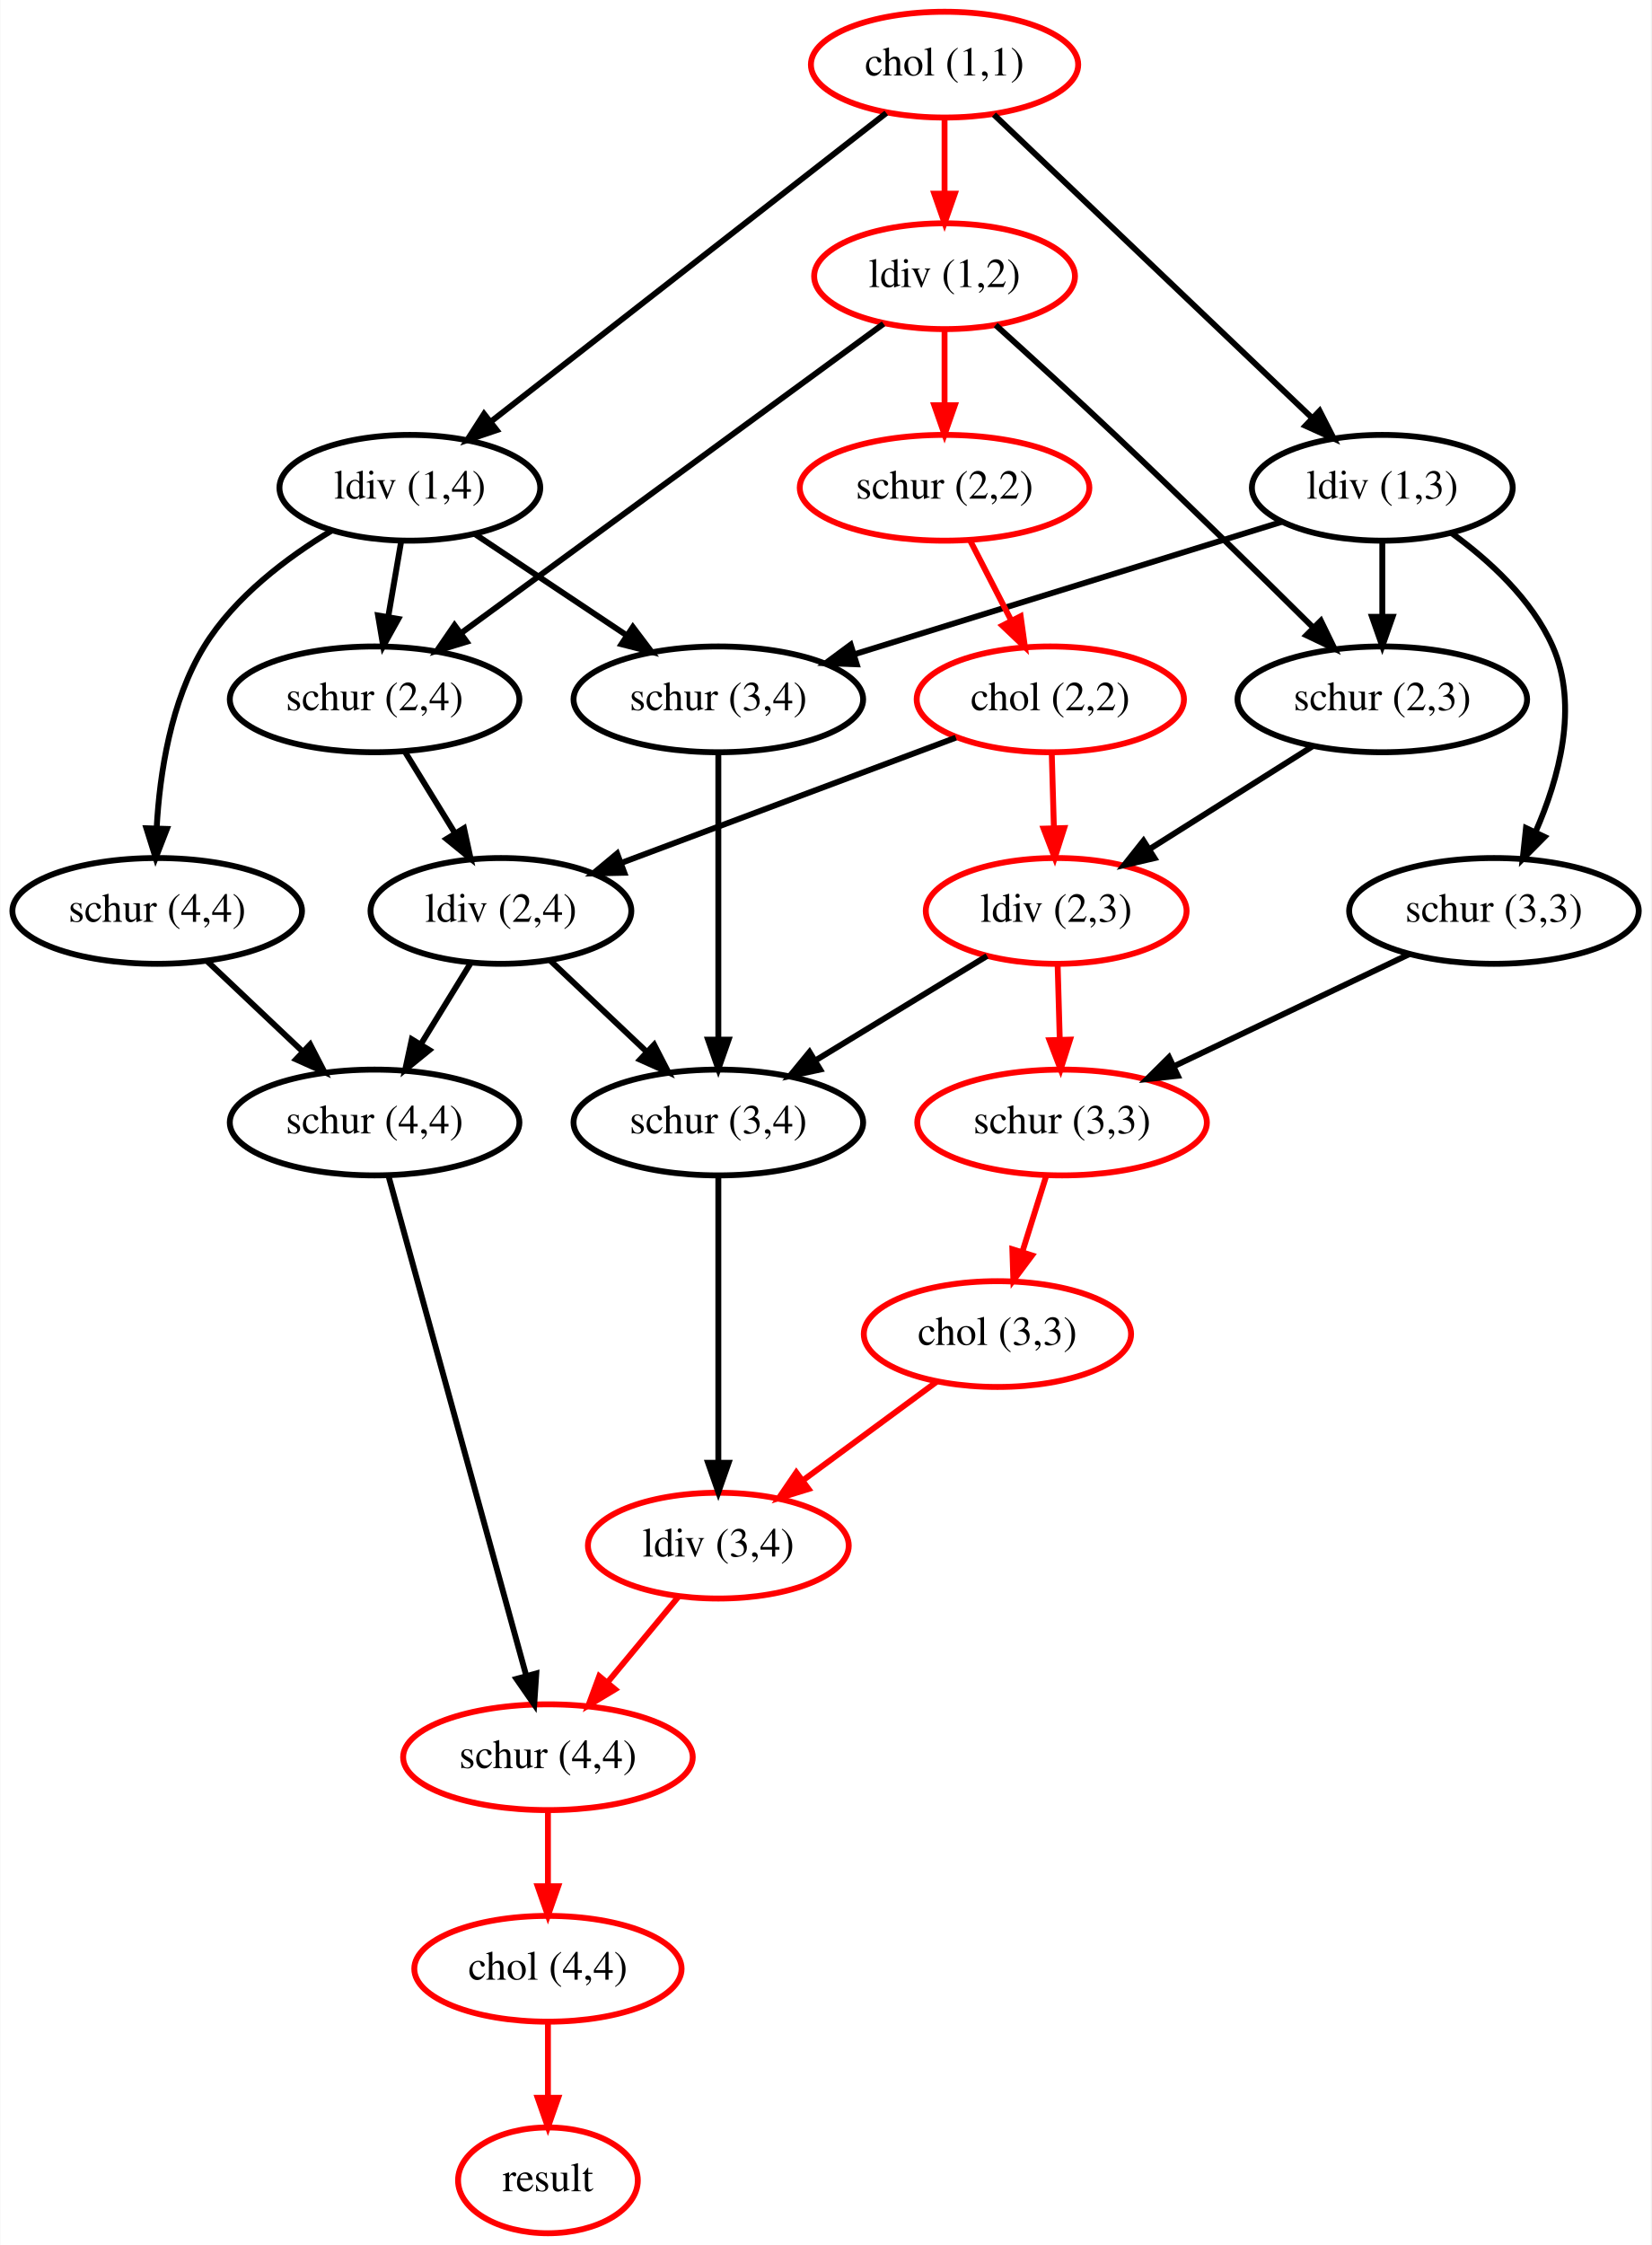
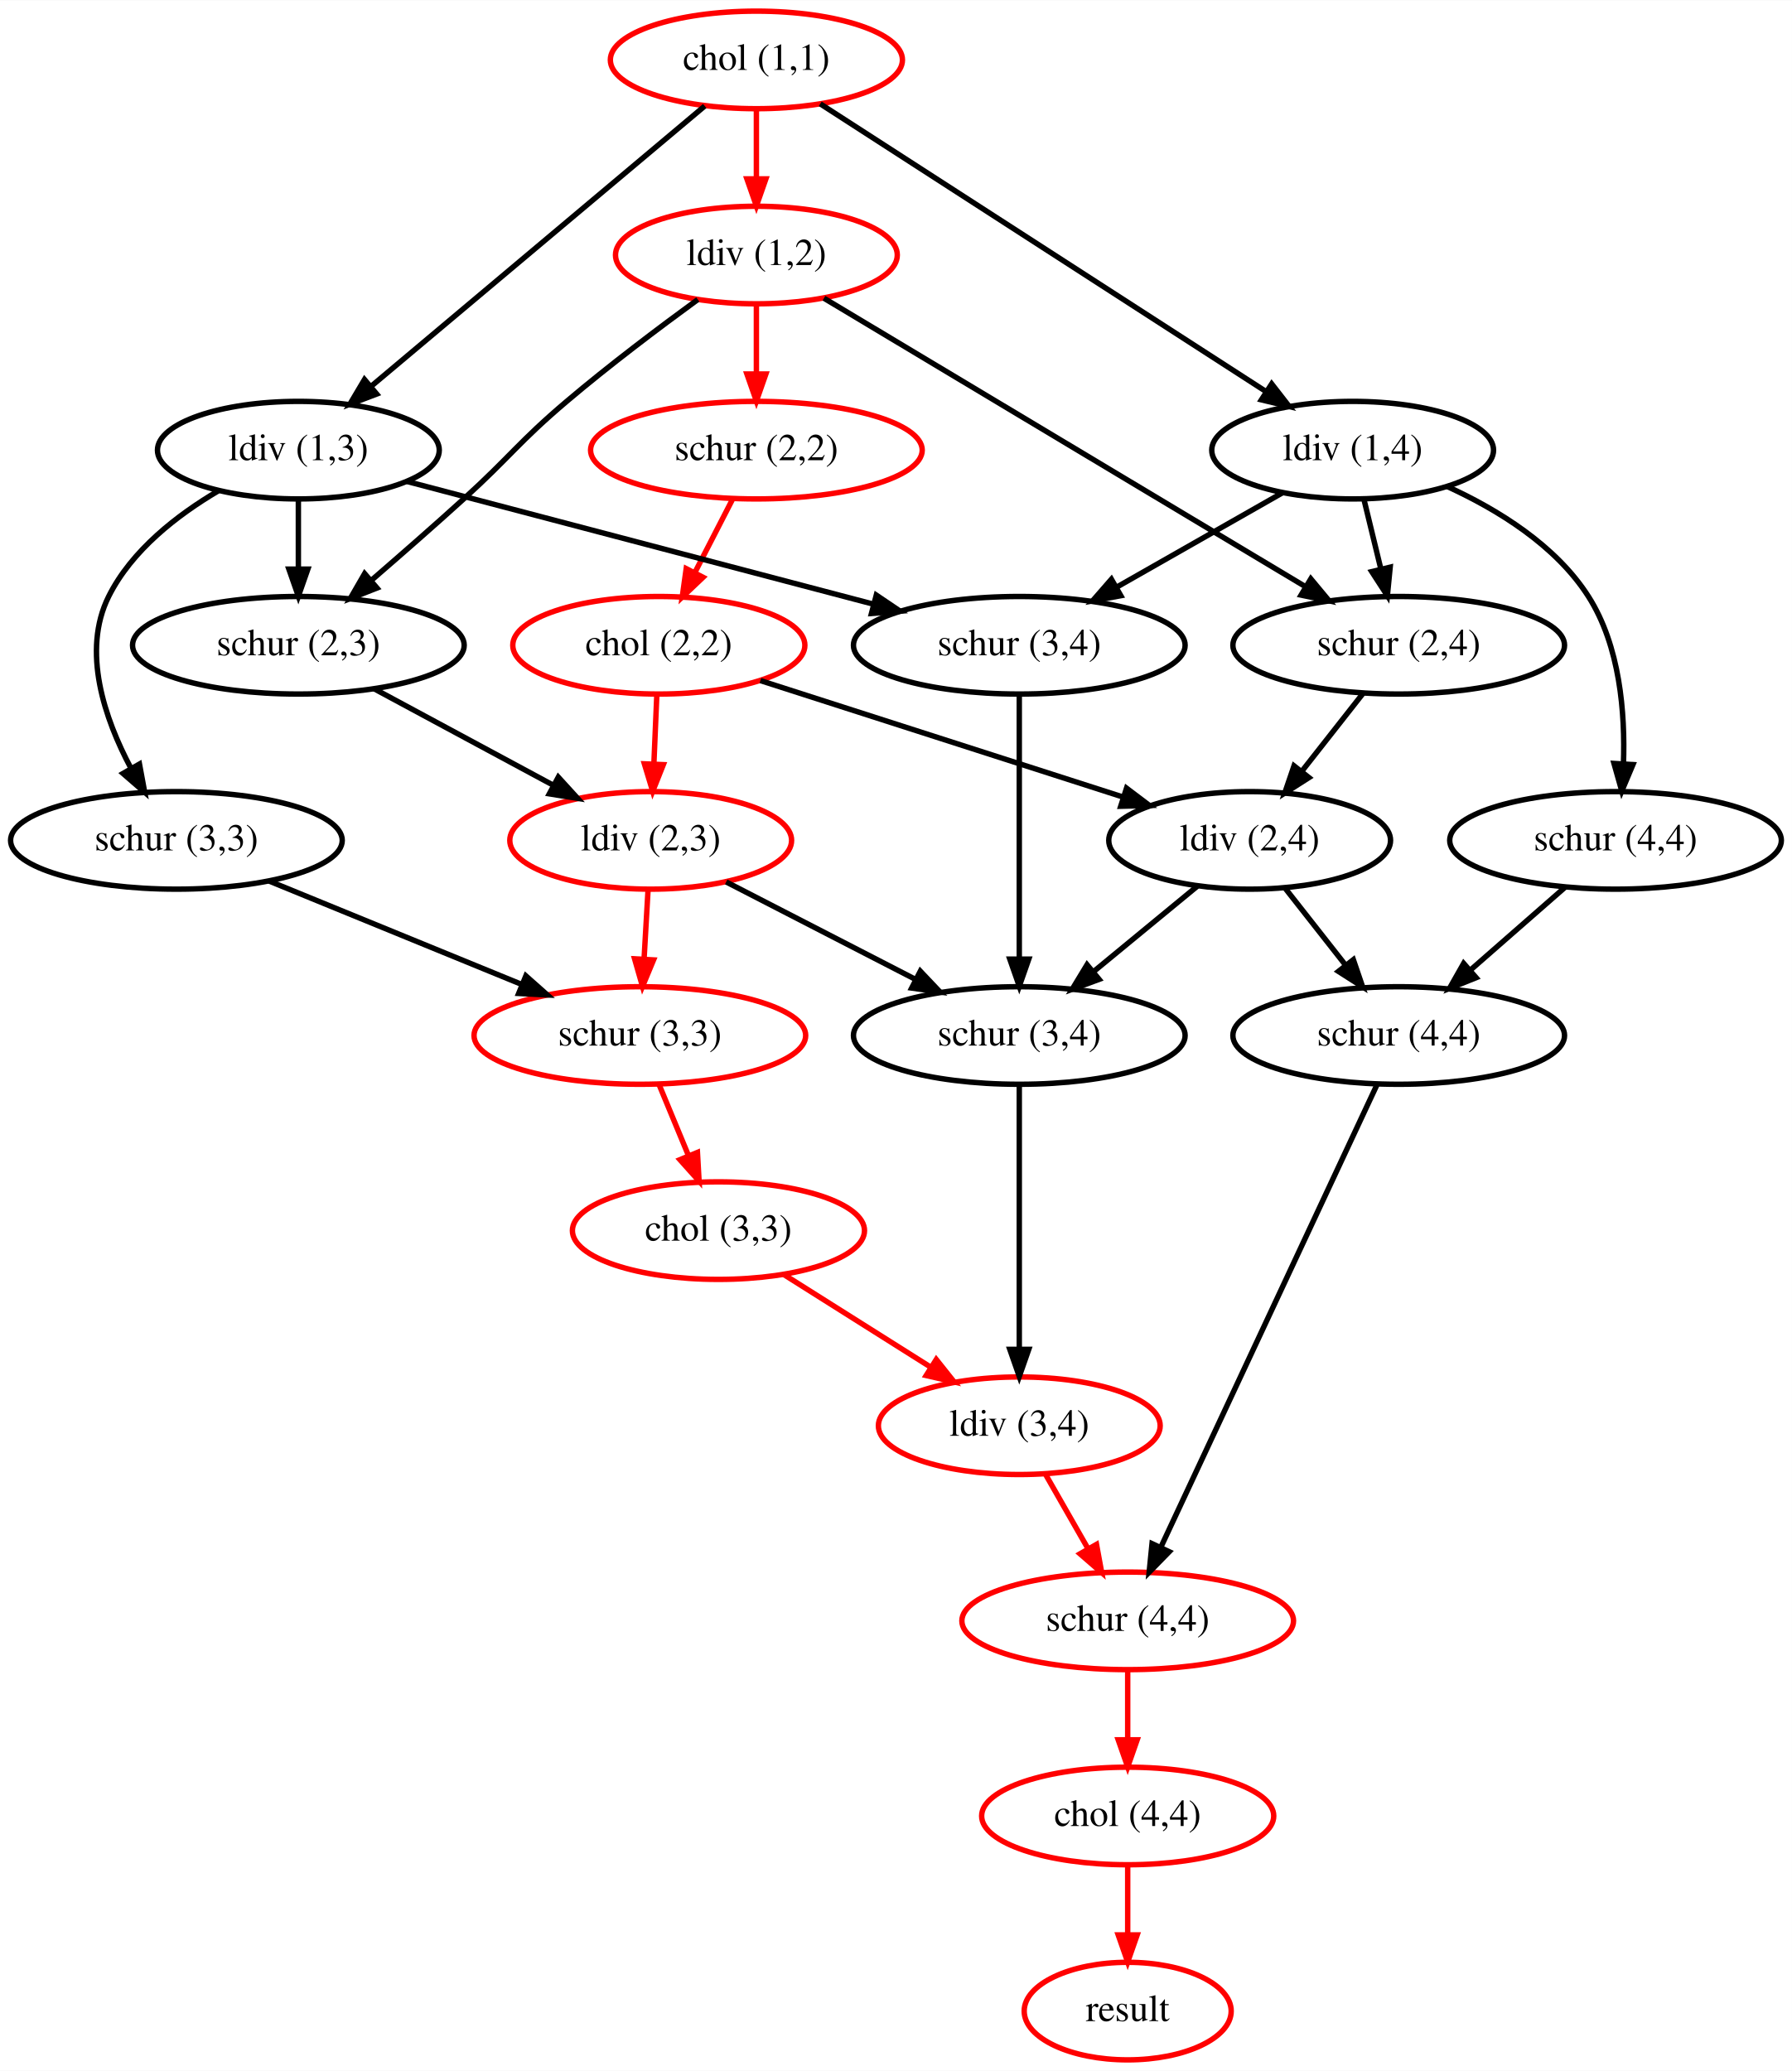
- <svg xmlns="http://www.w3.org/2000/svg" width="562pt" height="764pt" viewBox="0.00 0.00 561.79 764.00">
+ <svg xmlns="http://www.w3.org/2000/svg" width="661pt" height="764pt" viewBox="0.00 0.00 661.19 764.00">
  <g id="graph0" class="graph" transform="scale(1 1) rotate(0) translate(4 760)">
-     <polygon fill="white" stroke="transparent" points="-4,4 -4,-760 557.79,-760 557.79,4 -4,4" />
+     <polygon fill="white" stroke="transparent" points="-4,4 -4,-760 657.19,-760 657.19,4 -4,4" />
    <g id="node1" class="node">
-       <ellipse fill="none" stroke="black" stroke-width="2" cx="123.4" cy="-522" rx="49.29" ry="18" />
-       <text text-anchor="middle" x="123.4" y="-518.3" font-family="Times,serif" font-size="14.00">schur (2,4)</text>
+       <ellipse fill="none" stroke="red" stroke-width="2" cx="275.09" cy="-594" rx="61.19" ry="18" />
+       <text text-anchor="middle" x="275.09" y="-590.3" font-family="Times,serif" font-size="14.00">schur (2,2)</text>
+     </g>
+     <g id="node19" class="node">
+       <ellipse fill="none" stroke="red" stroke-width="2" cx="239.09" cy="-522" rx="53.89" ry="18" />
+       <text text-anchor="middle" x="239.09" y="-518.3" font-family="Times,serif" font-size="14.00">chol (2,2)</text>
+     </g>
+     <g id="edge19" class="edge">
+       <path fill="none" stroke="red" stroke-width="2" d="M266.38,-576.05C262.18,-567.89 257.05,-557.91 252.38,-548.82" />
+       <polygon fill="red" stroke="red" stroke-width="2" points="255.41,-547.08 247.73,-539.79 249.19,-550.28 255.41,-547.08" />
+     </g>
+     <g id="node2" class="node">
+       <ellipse fill="none" stroke="red" stroke-width="2" cx="275.09" cy="-666" rx="51.99" ry="18" />
+       <text text-anchor="middle" x="275.09" y="-662.3" font-family="Times,serif" font-size="14.00">ldiv (1,2)</text>
+     </g>
+     <g id="edge1" class="edge">
+       <path fill="none" stroke="red" stroke-width="2" d="M275.09,-647.7C275.09,-639.98 275.09,-630.71 275.09,-622.11" />
+       <polygon fill="red" stroke="red" stroke-width="2" points="278.59,-622.1 275.09,-612.1 271.59,-622.1 278.59,-622.1" />
+     </g>
+     <g id="node7" class="node">
+       <ellipse fill="none" stroke="black" stroke-width="2" cx="106.09" cy="-522" rx="61.19" ry="18" />
+       <text text-anchor="middle" x="106.09" y="-518.3" font-family="Times,serif" font-size="14.00">schur (2,3)</text>
+     </g>
+     <g id="edge6" class="edge">
+       <path fill="none" stroke="black" stroke-width="2" d="M253.48,-649.59C239.4,-639.32 220.79,-625.31 205.09,-612 187.35,-596.96 184.32,-591.63 167.09,-576 156.08,-566.01 143.73,-555.21 133.04,-545.98" />
+       <polygon fill="black" stroke="black" stroke-width="2" points="135.1,-543.13 125.24,-539.26 130.54,-548.44 135.1,-543.13" />
+     </g>
+     <g id="node21" class="node">
+       <ellipse fill="none" stroke="black" stroke-width="2" cx="512.09" cy="-522" rx="61.19" ry="18" />
+       <text text-anchor="middle" x="512.09" y="-518.3" font-family="Times,serif" font-size="14.00">schur (2,4)</text>
+     </g>
+     <g id="edge27" class="edge">
+       <path fill="none" stroke="black" stroke-width="2" d="M300.01,-650.07C342.55,-624.58 429.26,-572.63 477.6,-543.67" />
+       <polygon fill="black" stroke="black" stroke-width="2" points="479.66,-546.51 486.44,-538.37 476.06,-540.51 479.66,-546.51" />
+     </g>
+     <g id="node3" class="node">
+       <ellipse fill="none" stroke="black" stroke-width="2" cx="372.09" cy="-522" rx="61.19" ry="18" />
+       <text text-anchor="middle" x="372.09" y="-518.3" font-family="Times,serif" font-size="14.00">schur (3,4)</text>
+     </g>
+     <g id="node9" class="node">
+       <ellipse fill="none" stroke="black" stroke-width="2" cx="372.09" cy="-378" rx="61.19" ry="18" />
+       <text text-anchor="middle" x="372.09" y="-374.3" font-family="Times,serif" font-size="14.00">schur (3,4)</text>
+     </g>
+     <g id="edge9" class="edge">
+       <path fill="none" stroke="black" stroke-width="2" d="M372.09,-503.87C372.09,-479.67 372.09,-435.21 372.09,-406.39" />
+       <polygon fill="black" stroke="black" stroke-width="2" points="375.59,-406.19 372.09,-396.19 368.59,-406.19 375.59,-406.19" />
+     </g>
+     <g id="node4" class="node">
+       <ellipse fill="none" stroke="black" stroke-width="2" cx="106.09" cy="-594" rx="51.99" ry="18" />
+       <text text-anchor="middle" x="106.09" y="-590.3" font-family="Times,serif" font-size="14.00">ldiv (1,3)</text>
+     </g>
+     <g id="edge2" class="edge">
+       <path fill="none" stroke="black" stroke-width="2" d="M146.21,-582.44C192.06,-570.38 267.34,-550.57 318.26,-537.17" />
+       <polygon fill="black" stroke="black" stroke-width="2" points="319.33,-540.51 328.11,-534.58 317.55,-533.74 319.33,-540.51" />
+     </g>
+     <g id="edge5" class="edge">
+       <path fill="none" stroke="black" stroke-width="2" d="M106.09,-575.7C106.09,-567.98 106.09,-558.71 106.09,-550.11" />
+       <polygon fill="black" stroke="black" stroke-width="2" points="109.59,-550.1 106.09,-540.1 102.59,-550.1 109.59,-550.1" />
+     </g>
+     <g id="node18" class="node">
+       <ellipse fill="none" stroke="black" stroke-width="2" cx="61.09" cy="-450" rx="61.19" ry="18" />
+       <text text-anchor="middle" x="61.09" y="-446.3" font-family="Times,serif" font-size="14.00">schur (3,3)</text>
+     </g>
+     <g id="edge18" class="edge">
+       <path fill="none" stroke="black" stroke-width="2" d="M76.53,-578.97C61.47,-570.1 44.58,-557.06 36.09,-540 26.06,-519.81 34.57,-494.97 44.29,-476.67" />
+       <polygon fill="black" stroke="black" stroke-width="2" points="47.46,-478.17 49.39,-467.75 41.39,-474.69 47.46,-478.17" />
+     </g>
+     <g id="node5" class="node">
+       <ellipse fill="none" stroke="black" stroke-width="2" cx="495.09" cy="-594" rx="51.99" ry="18" />
+       <text text-anchor="middle" x="495.09" y="-590.3" font-family="Times,serif" font-size="14.00">ldiv (1,4)</text>
+     </g>
+     <g id="edge3" class="edge">
+       <path fill="none" stroke="black" stroke-width="2" d="M469.31,-578.33C451.47,-568.17 427.5,-554.53 407.82,-543.33" />
+       <polygon fill="black" stroke="black" stroke-width="2" points="409.55,-540.29 399.12,-538.38 406.08,-546.37 409.55,-540.29" />
    </g>
    <g id="node8" class="node">
-       <ellipse fill="none" stroke="black" stroke-width="2" cx="166.4" cy="-450" rx="44.39" ry="18" />
-       <text text-anchor="middle" x="166.4" y="-446.3" font-family="Times,serif" font-size="14.00">ldiv (2,4)</text>
-     </g>
-     <g id="edge6" class="edge">
-       <path fill="none" stroke="black" stroke-width="2" d="M133.8,-504.05C138.88,-495.8 145.08,-485.7 150.71,-476.54" />
-       <polygon fill="black" stroke="black" stroke-width="2" points="153.83,-478.14 156.08,-467.79 147.87,-474.48 153.83,-478.14" />
-     </g>
-     <g id="node2" class="node">
-       <ellipse fill="none" stroke="black" stroke-width="2" cx="135.4" cy="-594" rx="44.39" ry="18" />
-       <text text-anchor="middle" x="135.4" y="-590.3" font-family="Times,serif" font-size="14.00">ldiv (1,4)</text>
-     </g>
-     <g id="edge1" class="edge">
-       <path fill="none" stroke="black" stroke-width="2" d="M132.43,-575.7C131.11,-567.98 129.52,-558.71 128.04,-550.11" />
-       <polygon fill="black" stroke="black" stroke-width="2" points="131.47,-549.37 126.33,-540.1 124.57,-550.55 131.47,-549.37" />
-     </g>
-     <g id="node7" class="node">
-       <ellipse fill="none" stroke="black" stroke-width="2" cx="49.4" cy="-450" rx="49.29" ry="18" />
-       <text text-anchor="middle" x="49.4" y="-446.3" font-family="Times,serif" font-size="14.00">schur (4,4)</text>
-     </g>
-     <g id="edge5" class="edge">
-       <path fill="none" stroke="black" stroke-width="2" d="M108.75,-579.4C93.65,-570.29 75.76,-556.89 65.4,-540 54,-521.43 50.26,-496.84 49.22,-478.22" />
-       <polygon fill="black" stroke="black" stroke-width="2" points="52.71,-477.91 48.88,-468.03 45.72,-478.14 52.71,-477.91" />
+       <ellipse fill="none" stroke="black" stroke-width="2" cx="592.09" cy="-450" rx="61.19" ry="18" />
+       <text text-anchor="middle" x="592.09" y="-446.3" font-family="Times,serif" font-size="14.00">schur (4,4)</text>
+     </g>
+     <g id="edge7" class="edge">
+       <path fill="none" stroke="black" stroke-width="2" d="M529.9,-580.62C548.51,-572.13 570.02,-558.94 582.09,-540 593.75,-521.72 595.68,-496.96 595.01,-478.19" />
+       <polygon fill="black" stroke="black" stroke-width="2" points="598.51,-477.96 594.4,-468.2 591.52,-478.39 598.51,-477.96" />
+     </g>
+     <g id="edge26" class="edge">
+       <path fill="none" stroke="black" stroke-width="2" d="M499.21,-576.05C501.1,-568.26 503.39,-558.82 505.52,-550.08" />
+       <polygon fill="black" stroke="black" stroke-width="2" points="508.94,-550.82 507.9,-540.28 502.14,-549.17 508.94,-550.82" />
+     </g>
+     <g id="node6" class="node">
+       <ellipse fill="none" stroke="red" stroke-width="2" cx="275.09" cy="-738" rx="53.89" ry="18" />
+       <text text-anchor="middle" x="275.09" y="-734.3" font-family="Times,serif" font-size="14.00">chol (1,1)</text>
+     </g>
+     <g id="edge17" class="edge">
+       <path fill="none" stroke="red" stroke-width="2" d="M275.09,-719.7C275.09,-711.98 275.09,-702.71 275.09,-694.11" />
+       <polygon fill="red" stroke="red" stroke-width="2" points="278.59,-694.1 275.09,-684.1 271.59,-694.1 278.59,-694.1" />
+     </g>
+     <g id="edge4" class="edge">
+       <path fill="none" stroke="black" stroke-width="2" d="M256.04,-720.99C225.91,-695.67 167.18,-646.33 132.84,-617.48" />
+       <polygon fill="black" stroke="black" stroke-width="2" points="134.99,-614.71 125.08,-610.95 130.49,-620.07 134.99,-614.71" />
+     </g>
+     <g id="edge25" class="edge">
+       <path fill="none" stroke="black" stroke-width="2" d="M298.64,-721.8C338.34,-696.18 418.62,-644.36 463.28,-615.53" />
+       <polygon fill="black" stroke="black" stroke-width="2" points="465.22,-618.45 471.72,-610.09 461.42,-612.57 465.22,-618.45" />
+     </g>
+     <g id="node10" class="node">
+       <ellipse fill="none" stroke="red" stroke-width="2" cx="236.09" cy="-450" rx="51.99" ry="18" />
+       <text text-anchor="middle" x="236.09" y="-446.3" font-family="Times,serif" font-size="14.00">ldiv (2,3)</text>
+     </g>
+     <g id="edge20" class="edge">
+       <path fill="none" stroke="black" stroke-width="2" d="M133.98,-505.98C153.35,-495.56 179.33,-481.57 200.23,-470.31" />
+       <polygon fill="black" stroke="black" stroke-width="2" points="202,-473.34 209.14,-465.51 198.68,-467.17 202,-473.34" />
+     </g>
+     <g id="node15" class="node">
+       <ellipse fill="none" stroke="black" stroke-width="2" cx="512.09" cy="-378" rx="61.19" ry="18" />
+       <text text-anchor="middle" x="512.09" y="-374.3" font-family="Times,serif" font-size="14.00">schur (4,4)</text>
+     </g>
+     <g id="edge30" class="edge">
+       <path fill="none" stroke="black" stroke-width="2" d="M573.54,-432.76C563.11,-423.64 549.93,-412.1 538.45,-402.06" />
+       <polygon fill="black" stroke="black" stroke-width="2" points="540.66,-399.34 530.83,-395.39 536.05,-404.61 540.66,-399.34" />
+     </g>
+     <g id="node12" class="node">
+       <ellipse fill="none" stroke="red" stroke-width="2" cx="372.09" cy="-234" rx="51.99" ry="18" />
+       <text text-anchor="middle" x="372.09" y="-230.3" font-family="Times,serif" font-size="14.00">ldiv (3,4)</text>
+     </g>
+     <g id="edge11" class="edge">
+       <path fill="none" stroke="black" stroke-width="2" d="M372.09,-359.87C372.09,-335.67 372.09,-291.21 372.09,-262.39" />
+       <polygon fill="black" stroke="black" stroke-width="2" points="375.59,-262.19 372.09,-252.19 368.59,-262.19 375.59,-262.19" />
+     </g>
+     <g id="edge8" class="edge">
+       <path fill="none" stroke="black" stroke-width="2" d="M263.94,-434.67C284.07,-424.31 311.51,-410.18 333.71,-398.75" />
+       <polygon fill="black" stroke="black" stroke-width="2" points="335.58,-401.73 342.87,-394.04 332.38,-395.51 335.58,-401.73" />
+     </g>
+     <g id="node20" class="node">
+       <ellipse fill="none" stroke="red" stroke-width="2" cx="232.09" cy="-378" rx="61.19" ry="18" />
+       <text text-anchor="middle" x="232.09" y="-374.3" font-family="Times,serif" font-size="14.00">schur (3,3)</text>
+     </g>
+     <g id="edge22" class="edge">
+       <path fill="none" stroke="red" stroke-width="2" d="M235.11,-431.7C234.67,-423.98 234.14,-414.71 233.64,-406.11" />
+       <polygon fill="red" stroke="red" stroke-width="2" points="237.14,-405.89 233.07,-396.1 230.15,-406.29 237.14,-405.89" />
+     </g>
+     <g id="node11" class="node">
+       <ellipse fill="none" stroke="black" stroke-width="2" cx="457.09" cy="-450" rx="51.99" ry="18" />
+       <text text-anchor="middle" x="457.09" y="-446.3" font-family="Times,serif" font-size="14.00">ldiv (2,4)</text>
+     </g>
+     <g id="edge10" class="edge">
+       <path fill="none" stroke="black" stroke-width="2" d="M437.81,-433.12C426.48,-423.78 411.97,-411.84 399.47,-401.55" />
+       <polygon fill="black" stroke="black" stroke-width="2" points="401.54,-398.72 391.6,-395.06 397.09,-404.12 401.54,-398.72" />
+     </g>
+     <g id="edge31" class="edge">
+       <path fill="none" stroke="black" stroke-width="2" d="M470.13,-432.41C476.81,-423.91 485.09,-413.37 492.52,-403.91" />
+       <polygon fill="black" stroke="black" stroke-width="2" points="495.35,-405.98 498.77,-395.96 489.84,-401.66 495.35,-405.98" />
+     </g>
+     <g id="node14" class="node">
+       <ellipse fill="none" stroke="red" stroke-width="2" cx="412.09" cy="-162" rx="61.19" ry="18" />
+       <text text-anchor="middle" x="412.09" y="-158.3" font-family="Times,serif" font-size="14.00">schur (4,4)</text>
+     </g>
+     <g id="edge13" class="edge">
+       <path fill="none" stroke="red" stroke-width="2" d="M381.78,-216.05C386.49,-207.8 392.27,-197.7 397.5,-188.54" />
+       <polygon fill="red" stroke="red" stroke-width="2" points="400.58,-190.21 402.5,-179.79 394.5,-186.73 400.58,-190.21" />
+     </g>
+     <g id="node13" class="node">
+       <ellipse fill="none" stroke="red" stroke-width="2" cx="261.09" cy="-306" rx="53.89" ry="18" />
+       <text text-anchor="middle" x="261.09" y="-302.3" font-family="Times,serif" font-size="14.00">chol (3,3)</text>
+     </g>
+     <g id="edge12" class="edge">
+       <path fill="none" stroke="red" stroke-width="2" d="M285.18,-289.81C301.03,-279.81 321.99,-266.6 339.35,-255.65" />
+       <polygon fill="red" stroke="red" stroke-width="2" points="341.46,-258.45 348.06,-250.16 337.73,-252.53 341.46,-258.45" />
    </g>
    <g id="node16" class="node">
-       <ellipse fill="none" stroke="black" stroke-width="2" cx="240.4" cy="-522" rx="49.29" ry="18" />
-       <text text-anchor="middle" x="240.4" y="-518.3" font-family="Times,serif" font-size="14.00">schur (3,4)</text>
-     </g>
-     <g id="edge17" class="edge">
-       <path fill="none" stroke="black" stroke-width="2" d="M157.41,-578.33C172.46,-568.29 192.64,-554.84 209.32,-543.71" />
-       <polygon fill="black" stroke="black" stroke-width="2" points="211.31,-546.6 217.69,-538.14 207.43,-540.77 211.31,-546.6" />
-     </g>
-     <g id="node3" class="node">
-       <ellipse fill="none" stroke="red" stroke-width="2" cx="317.4" cy="-666" rx="44.39" ry="18" />
-       <text text-anchor="middle" x="317.4" y="-662.3" font-family="Times,serif" font-size="14.00">ldiv (1,2)</text>
-     </g>
-     <g id="edge2" class="edge">
-       <path fill="none" stroke="black" stroke-width="2" d="M296.63,-649.8C262.1,-624.53 192.74,-573.76 153.06,-544.71" />
-       <polygon fill="black" stroke="black" stroke-width="2" points="154.73,-541.6 144.6,-538.52 150.6,-547.25 154.73,-541.6" />
-     </g>
-     <g id="node15" class="node">
-       <ellipse fill="none" stroke="red" stroke-width="2" cx="317.4" cy="-594" rx="49.29" ry="18" />
-       <text text-anchor="middle" x="317.4" y="-590.3" font-family="Times,serif" font-size="14.00">schur (2,2)</text>
+       <ellipse fill="none" stroke="red" stroke-width="2" cx="412.09" cy="-90" rx="53.89" ry="18" />
+       <text text-anchor="middle" x="412.09" y="-86.3" font-family="Times,serif" font-size="14.00">chol (4,4)</text>
    </g>
    <g id="edge15" class="edge">
-       <path fill="none" stroke="red" stroke-width="2" d="M317.4,-647.7C317.4,-639.98 317.4,-630.71 317.4,-622.11" />
-       <polygon fill="red" stroke="red" stroke-width="2" points="320.9,-622.1 317.4,-612.1 313.9,-622.1 320.9,-622.1" />
-     </g>
-     <g id="node20" class="node">
-       <ellipse fill="none" stroke="black" stroke-width="2" cx="466.4" cy="-522" rx="49.29" ry="18" />
-       <text text-anchor="middle" x="466.4" y="-518.3" font-family="Times,serif" font-size="14.00">schur (2,3)</text>
-     </g>
-     <g id="edge25" class="edge">
-       <path fill="none" stroke="black" stroke-width="2" d="M334.79,-649.38C346.39,-638.91 361.92,-624.74 375.4,-612 398.58,-590.08 424.56,-564.58 442.8,-546.51" />
-       <polygon fill="black" stroke="black" stroke-width="2" points="445.49,-548.77 450.12,-539.25 440.55,-543.81 445.49,-548.77" />
-     </g>
-     <g id="node4" class="node">
-       <ellipse fill="none" stroke="black" stroke-width="2" cx="504.4" cy="-450" rx="49.29" ry="18" />
-       <text text-anchor="middle" x="504.4" y="-446.3" font-family="Times,serif" font-size="14.00">schur (3,3)</text>
-     </g>
-     <g id="node21" class="node">
-       <ellipse fill="none" stroke="red" stroke-width="2" cx="357.4" cy="-378" rx="49.29" ry="18" />
-       <text text-anchor="middle" x="357.4" y="-374.3" font-family="Times,serif" font-size="14.00">schur (3,3)</text>
-     </g>
-     <g id="edge30" class="edge">
-       <path fill="none" stroke="black" stroke-width="2" d="M475.7,-435.34C452.81,-424.44 420.54,-409.07 395.48,-397.14" />
-       <polygon fill="black" stroke="black" stroke-width="2" points="396.8,-393.89 386.27,-392.75 393.79,-400.21 396.8,-393.89" />
-     </g>
-     <g id="node5" class="node">
-       <ellipse fill="none" stroke="black" stroke-width="2" cx="466.4" cy="-594" rx="44.39" ry="18" />
-       <text text-anchor="middle" x="466.4" y="-590.3" font-family="Times,serif" font-size="14.00">ldiv (1,3)</text>
-     </g>
-     <g id="edge3" class="edge">
-       <path fill="none" stroke="black" stroke-width="2" d="M489.82,-578.7C502.63,-569.43 517.3,-556.1 524.4,-540 533.33,-519.73 526.53,-495.05 518.53,-476.82" />
-       <polygon fill="black" stroke="black" stroke-width="2" points="521.63,-475.2 514.18,-467.68 515.31,-478.21 521.63,-475.2" />
+       <path fill="none" stroke="red" stroke-width="2" d="M412.09,-143.7C412.09,-135.98 412.09,-126.71 412.09,-118.11" />
+       <polygon fill="red" stroke="red" stroke-width="2" points="415.59,-118.1 412.09,-108.1 408.59,-118.1 415.59,-118.1" />
+     </g>
+     <g id="edge14" class="edge">
+       <path fill="none" stroke="black" stroke-width="2" d="M504.08,-359.85C486.63,-322.5 445.1,-233.63 424.34,-189.21" />
+       <polygon fill="black" stroke="black" stroke-width="2" points="427.41,-187.51 420.01,-179.94 421.07,-190.48 427.41,-187.51" />
+     </g>
+     <g id="node17" class="node">
+       <ellipse fill="none" stroke="red" stroke-width="2" cx="412.09" cy="-18" rx="38.19" ry="18" />
+       <text text-anchor="middle" x="412.09" y="-14.3" font-family="Times,serif" font-size="14.00">result</text>
    </g>
    <g id="edge16" class="edge">
-       <path fill="none" stroke="black" stroke-width="2" d="M432.07,-582.37C393.24,-570.34 329.79,-550.69 286.62,-537.32" />
-       <polygon fill="black" stroke="black" stroke-width="2" points="287.51,-533.93 276.92,-534.31 285.44,-540.61 287.51,-533.93" />
+       <path fill="none" stroke="red" stroke-width="2" d="M412.09,-71.7C412.09,-63.98 412.09,-54.71 412.09,-46.11" />
+       <polygon fill="red" stroke="red" stroke-width="2" points="415.59,-46.1 412.09,-36.1 408.59,-46.1 415.59,-46.1" />
+     </g>
+     <g id="edge23" class="edge">
+       <path fill="none" stroke="black" stroke-width="2" d="M95.29,-435C122.08,-424.03 159.55,-408.7 188.5,-396.85" />
+       <polygon fill="black" stroke="black" stroke-width="2" points="190.03,-400 197.96,-392.97 187.38,-393.52 190.03,-400" />
+     </g>
+     <g id="edge21" class="edge">
+       <path fill="none" stroke="red" stroke-width="2" d="M238.35,-503.7C238.02,-495.98 237.63,-486.71 237.26,-478.11" />
+       <polygon fill="red" stroke="red" stroke-width="2" points="240.75,-477.95 236.83,-468.1 233.76,-478.25 240.75,-477.95" />
+     </g>
+     <g id="edge29" class="edge">
+       <path fill="none" stroke="black" stroke-width="2" d="M276.57,-508.97C313.68,-497.05 370.6,-478.77 410.58,-465.93" />
+       <polygon fill="black" stroke="black" stroke-width="2" points="411.66,-469.27 420.11,-462.88 409.52,-462.6 411.66,-469.27" />
    </g>
    <g id="edge24" class="edge">
-       <path fill="none" stroke="black" stroke-width="2" d="M466.4,-575.7C466.4,-567.98 466.4,-558.71 466.4,-550.11" />
-       <polygon fill="black" stroke="black" stroke-width="2" points="469.9,-550.1 466.4,-540.1 462.9,-550.1 469.9,-550.1" />
-     </g>
-     <g id="node6" class="node">
-       <ellipse fill="none" stroke="red" stroke-width="2" cx="317.4" cy="-738" rx="45.49" ry="18" />
-       <text text-anchor="middle" x="317.4" y="-734.3" font-family="Times,serif" font-size="14.00">chol (1,1)</text>
-     </g>
-     <g id="edge4" class="edge">
-       <path fill="none" stroke="black" stroke-width="2" d="M297.57,-721.53C264.94,-696.07 199.84,-645.28 162.81,-616.39" />
-       <polygon fill="black" stroke="black" stroke-width="2" points="164.96,-613.62 154.92,-610.23 160.65,-619.14 164.96,-613.62" />
-     </g>
-     <g id="edge14" class="edge">
-       <path fill="none" stroke="red" stroke-width="2" d="M317.4,-719.7C317.4,-711.98 317.4,-702.71 317.4,-694.11" />
-       <polygon fill="red" stroke="red" stroke-width="2" points="320.9,-694.1 317.4,-684.1 313.9,-694.1 320.9,-694.1" />
-     </g>
-     <g id="edge23" class="edge">
-       <path fill="none" stroke="black" stroke-width="2" d="M334.2,-720.99C360.61,-695.82 411.94,-646.9 442.28,-617.98" />
-       <polygon fill="black" stroke="black" stroke-width="2" points="445.06,-620.17 449.88,-610.74 440.23,-615.1 445.06,-620.17" />
-     </g>
-     <g id="node10" class="node">
-       <ellipse fill="none" stroke="black" stroke-width="2" cx="123.4" cy="-378" rx="49.29" ry="18" />
-       <text text-anchor="middle" x="123.4" y="-374.3" font-family="Times,serif" font-size="14.00">schur (4,4)</text>
-     </g>
-     <g id="edge8" class="edge">
-       <path fill="none" stroke="black" stroke-width="2" d="M66.56,-432.76C76.18,-423.66 88.34,-412.16 98.94,-402.13" />
-       <polygon fill="black" stroke="black" stroke-width="2" points="101.47,-404.56 106.33,-395.15 96.66,-399.48 101.47,-404.56" />
-     </g>
-     <g id="edge9" class="edge">
-       <path fill="none" stroke="black" stroke-width="2" d="M156.21,-432.41C151.09,-424.08 144.77,-413.8 139.05,-404.49" />
-       <polygon fill="black" stroke="black" stroke-width="2" points="142.03,-402.65 133.81,-395.96 136.06,-406.31 142.03,-402.65" />
-     </g>
-     <g id="node17" class="node">
-       <ellipse fill="none" stroke="black" stroke-width="2" cx="240.4" cy="-378" rx="49.29" ry="18" />
-       <text text-anchor="middle" x="240.4" y="-374.3" font-family="Times,serif" font-size="14.00">schur (3,4)</text>
-     </g>
-     <g id="edge20" class="edge">
-       <path fill="none" stroke="black" stroke-width="2" d="M183.19,-433.12C192.86,-423.96 205.2,-412.29 215.94,-402.13" />
-       <polygon fill="black" stroke="black" stroke-width="2" points="218.55,-404.48 223.41,-395.06 213.74,-399.39 218.55,-404.48" />
-     </g>
-     <g id="node9" class="node">
-       <ellipse fill="none" stroke="red" stroke-width="2" cx="353.4" cy="-522" rx="45.49" ry="18" />
-       <text text-anchor="middle" x="353.4" y="-518.3" font-family="Times,serif" font-size="14.00">chol (2,2)</text>
-     </g>
-     <g id="edge7" class="edge">
-       <path fill="none" stroke="black" stroke-width="2" d="M321.25,-508.97C289.79,-497.19 241.74,-479.2 207.51,-466.39" />
-       <polygon fill="black" stroke="black" stroke-width="2" points="208.4,-462.99 197.81,-462.76 205.95,-469.54 208.4,-462.99" />
-     </g>
-     <g id="node18" class="node">
-       <ellipse fill="none" stroke="red" stroke-width="2" cx="355.4" cy="-450" rx="44.39" ry="18" />
-       <text text-anchor="middle" x="355.4" y="-446.3" font-family="Times,serif" font-size="14.00">ldiv (2,3)</text>
+       <path fill="none" stroke="red" stroke-width="2" d="M239.11,-360.05C242.38,-352.18 246.34,-342.62 249.99,-333.79" />
+       <polygon fill="red" stroke="red" stroke-width="2" points="253.34,-334.85 253.94,-324.28 246.88,-332.17 253.34,-334.85" />
    </g>
    <g id="edge28" class="edge">
-       <path fill="none" stroke="red" stroke-width="2" d="M353.89,-503.7C354.11,-495.98 354.38,-486.71 354.62,-478.11" />
-       <polygon fill="red" stroke="red" stroke-width="2" points="358.12,-478.2 354.91,-468.1 351.12,-478 358.12,-478.2" />
-     </g>
-     <g id="node11" class="node">
-       <ellipse fill="none" stroke="red" stroke-width="2" cx="182.4" cy="-162" rx="49.29" ry="18" />
-       <text text-anchor="middle" x="182.4" y="-158.3" font-family="Times,serif" font-size="14.00">schur (4,4)</text>
-     </g>
-     <g id="edge11" class="edge">
-       <path fill="none" stroke="black" stroke-width="2" d="M128.12,-359.85C138.38,-322.66 162.72,-234.37 175.01,-189.77" />
-       <polygon fill="black" stroke="black" stroke-width="2" points="178.44,-190.51 177.73,-179.94 171.69,-188.65 178.44,-190.51" />
-     </g>
-     <g id="node13" class="node">
-       <ellipse fill="none" stroke="red" stroke-width="2" cx="182.4" cy="-90" rx="45.49" ry="18" />
-       <text text-anchor="middle" x="182.4" y="-86.3" font-family="Times,serif" font-size="14.00">chol (4,4)</text>
-     </g>
-     <g id="edge12" class="edge">
-       <path fill="none" stroke="red" stroke-width="2" d="M182.4,-143.7C182.4,-135.98 182.4,-126.71 182.4,-118.11" />
-       <polygon fill="red" stroke="red" stroke-width="2" points="185.9,-118.1 182.4,-108.1 178.9,-118.1 185.9,-118.1" />
-     </g>
-     <g id="node12" class="node">
-       <ellipse fill="none" stroke="red" stroke-width="2" cx="240.4" cy="-234" rx="44.39" ry="18" />
-       <text text-anchor="middle" x="240.4" y="-230.3" font-family="Times,serif" font-size="14.00">ldiv (3,4)</text>
-     </g>
-     <g id="edge10" class="edge">
-       <path fill="none" stroke="red" stroke-width="2" d="M226.94,-216.76C219.73,-208.06 210.69,-197.15 202.64,-187.43" />
-       <polygon fill="red" stroke="red" stroke-width="2" points="205.25,-185.1 196.18,-179.63 199.86,-189.57 205.25,-185.1" />
-     </g>
-     <g id="node14" class="node">
-       <ellipse fill="none" stroke="red" stroke-width="2" cx="182.4" cy="-18" rx="30.59" ry="18" />
-       <text text-anchor="middle" x="182.4" y="-14.3" font-family="Times,serif" font-size="14.00">result</text>
-     </g>
-     <g id="edge13" class="edge">
-       <path fill="none" stroke="red" stroke-width="2" d="M182.4,-71.7C182.4,-63.98 182.4,-54.71 182.4,-46.11" />
-       <polygon fill="red" stroke="red" stroke-width="2" points="185.9,-46.1 182.4,-36.1 178.9,-46.1 185.9,-46.1" />
-     </g>
-     <g id="edge26" class="edge">
-       <path fill="none" stroke="red" stroke-width="2" d="M326.11,-576.05C330.31,-567.89 335.44,-557.91 340.11,-548.82" />
-       <polygon fill="red" stroke="red" stroke-width="2" points="343.3,-550.28 344.76,-539.79 337.08,-547.08 343.3,-550.28" />
-     </g>
-     <g id="edge19" class="edge">
-       <path fill="none" stroke="black" stroke-width="2" d="M240.4,-503.87C240.4,-479.67 240.4,-435.21 240.4,-406.39" />
-       <polygon fill="black" stroke="black" stroke-width="2" points="243.9,-406.19 240.4,-396.19 236.9,-406.19 243.9,-406.19" />
-     </g>
-     <g id="edge21" class="edge">
-       <path fill="none" stroke="black" stroke-width="2" d="M240.4,-359.87C240.4,-335.67 240.4,-291.21 240.4,-262.39" />
-       <polygon fill="black" stroke="black" stroke-width="2" points="243.9,-262.19 240.4,-252.19 236.9,-262.19 243.9,-262.19" />
-     </g>
-     <g id="edge18" class="edge">
-       <path fill="none" stroke="black" stroke-width="2" d="M331.85,-434.67C315.02,-424.42 292.14,-410.5 273.48,-399.14" />
-       <polygon fill="black" stroke="black" stroke-width="2" points="275.07,-396.01 264.71,-393.8 271.43,-401.99 275.07,-396.01" />
-     </g>
-     <g id="edge29" class="edge">
-       <path fill="none" stroke="red" stroke-width="2" d="M355.89,-431.7C356.11,-423.98 356.38,-414.71 356.62,-406.11" />
-       <polygon fill="red" stroke="red" stroke-width="2" points="360.12,-406.2 356.91,-396.1 353.12,-406 360.12,-406.2" />
-     </g>
-     <g id="node19" class="node">
-       <ellipse fill="none" stroke="red" stroke-width="2" cx="335.4" cy="-306" rx="45.49" ry="18" />
-       <text text-anchor="middle" x="335.4" y="-302.3" font-family="Times,serif" font-size="14.00">chol (3,3)</text>
-     </g>
-     <g id="edge22" class="edge">
-       <path fill="none" stroke="red" stroke-width="2" d="M314.78,-289.81C301.46,-280 283.94,-267.08 269.24,-256.25" />
-       <polygon fill="red" stroke="red" stroke-width="2" points="271.1,-253.27 260.97,-250.16 266.94,-258.91 271.1,-253.27" />
-     </g>
-     <g id="edge27" class="edge">
-       <path fill="none" stroke="black" stroke-width="2" d="M442.86,-506.15C426.71,-495.97 405.08,-482.33 387.37,-471.17" />
-       <polygon fill="black" stroke="black" stroke-width="2" points="388.85,-467.96 378.52,-465.58 385.11,-473.88 388.85,-467.96" />
-     </g>
-     <g id="edge31" class="edge">
-       <path fill="none" stroke="red" stroke-width="2" d="M352.07,-360.05C349.62,-352.26 346.65,-342.82 343.91,-334.08" />
-       <polygon fill="red" stroke="red" stroke-width="2" points="347.16,-332.77 340.82,-324.28 340.48,-334.86 347.16,-332.77" />
+       <path fill="none" stroke="black" stroke-width="2" d="M499.06,-504.41C492.28,-495.78 483.86,-485.06 476.34,-475.5" />
+       <polygon fill="black" stroke="black" stroke-width="2" points="478.97,-473.17 470.04,-467.47 473.46,-477.5 478.97,-473.17" />
    </g>
  </g>
</svg>
